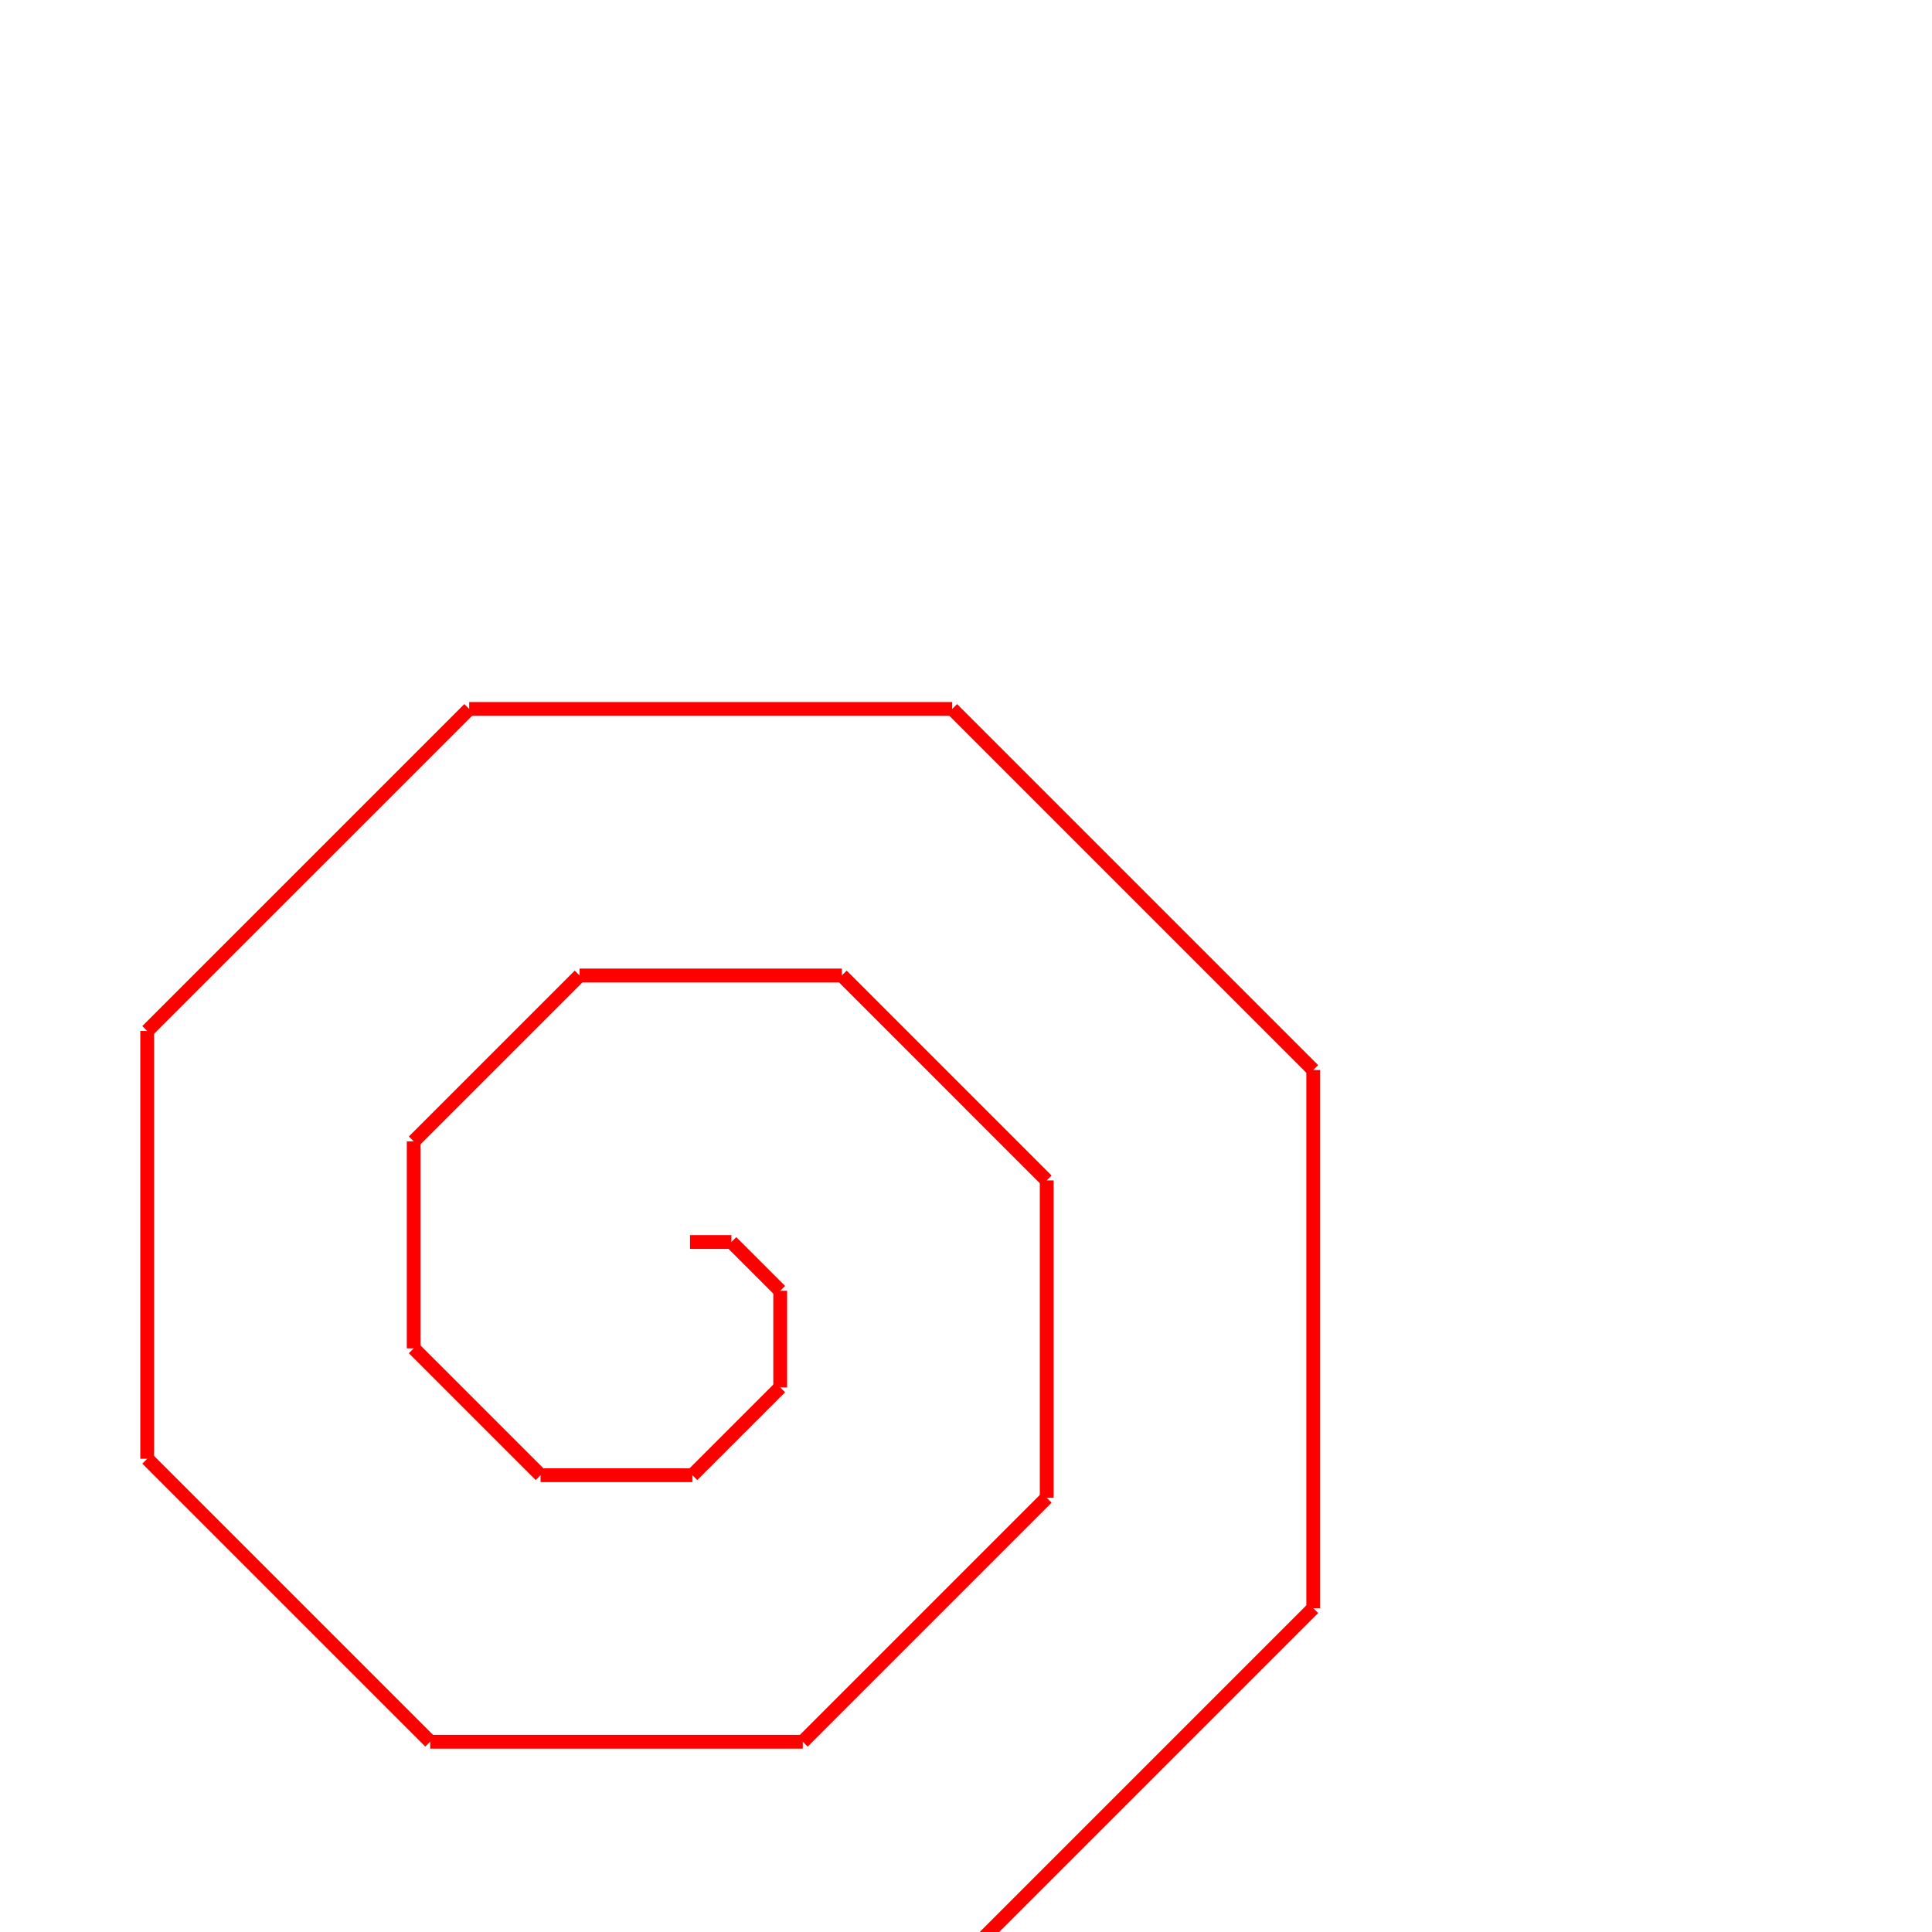
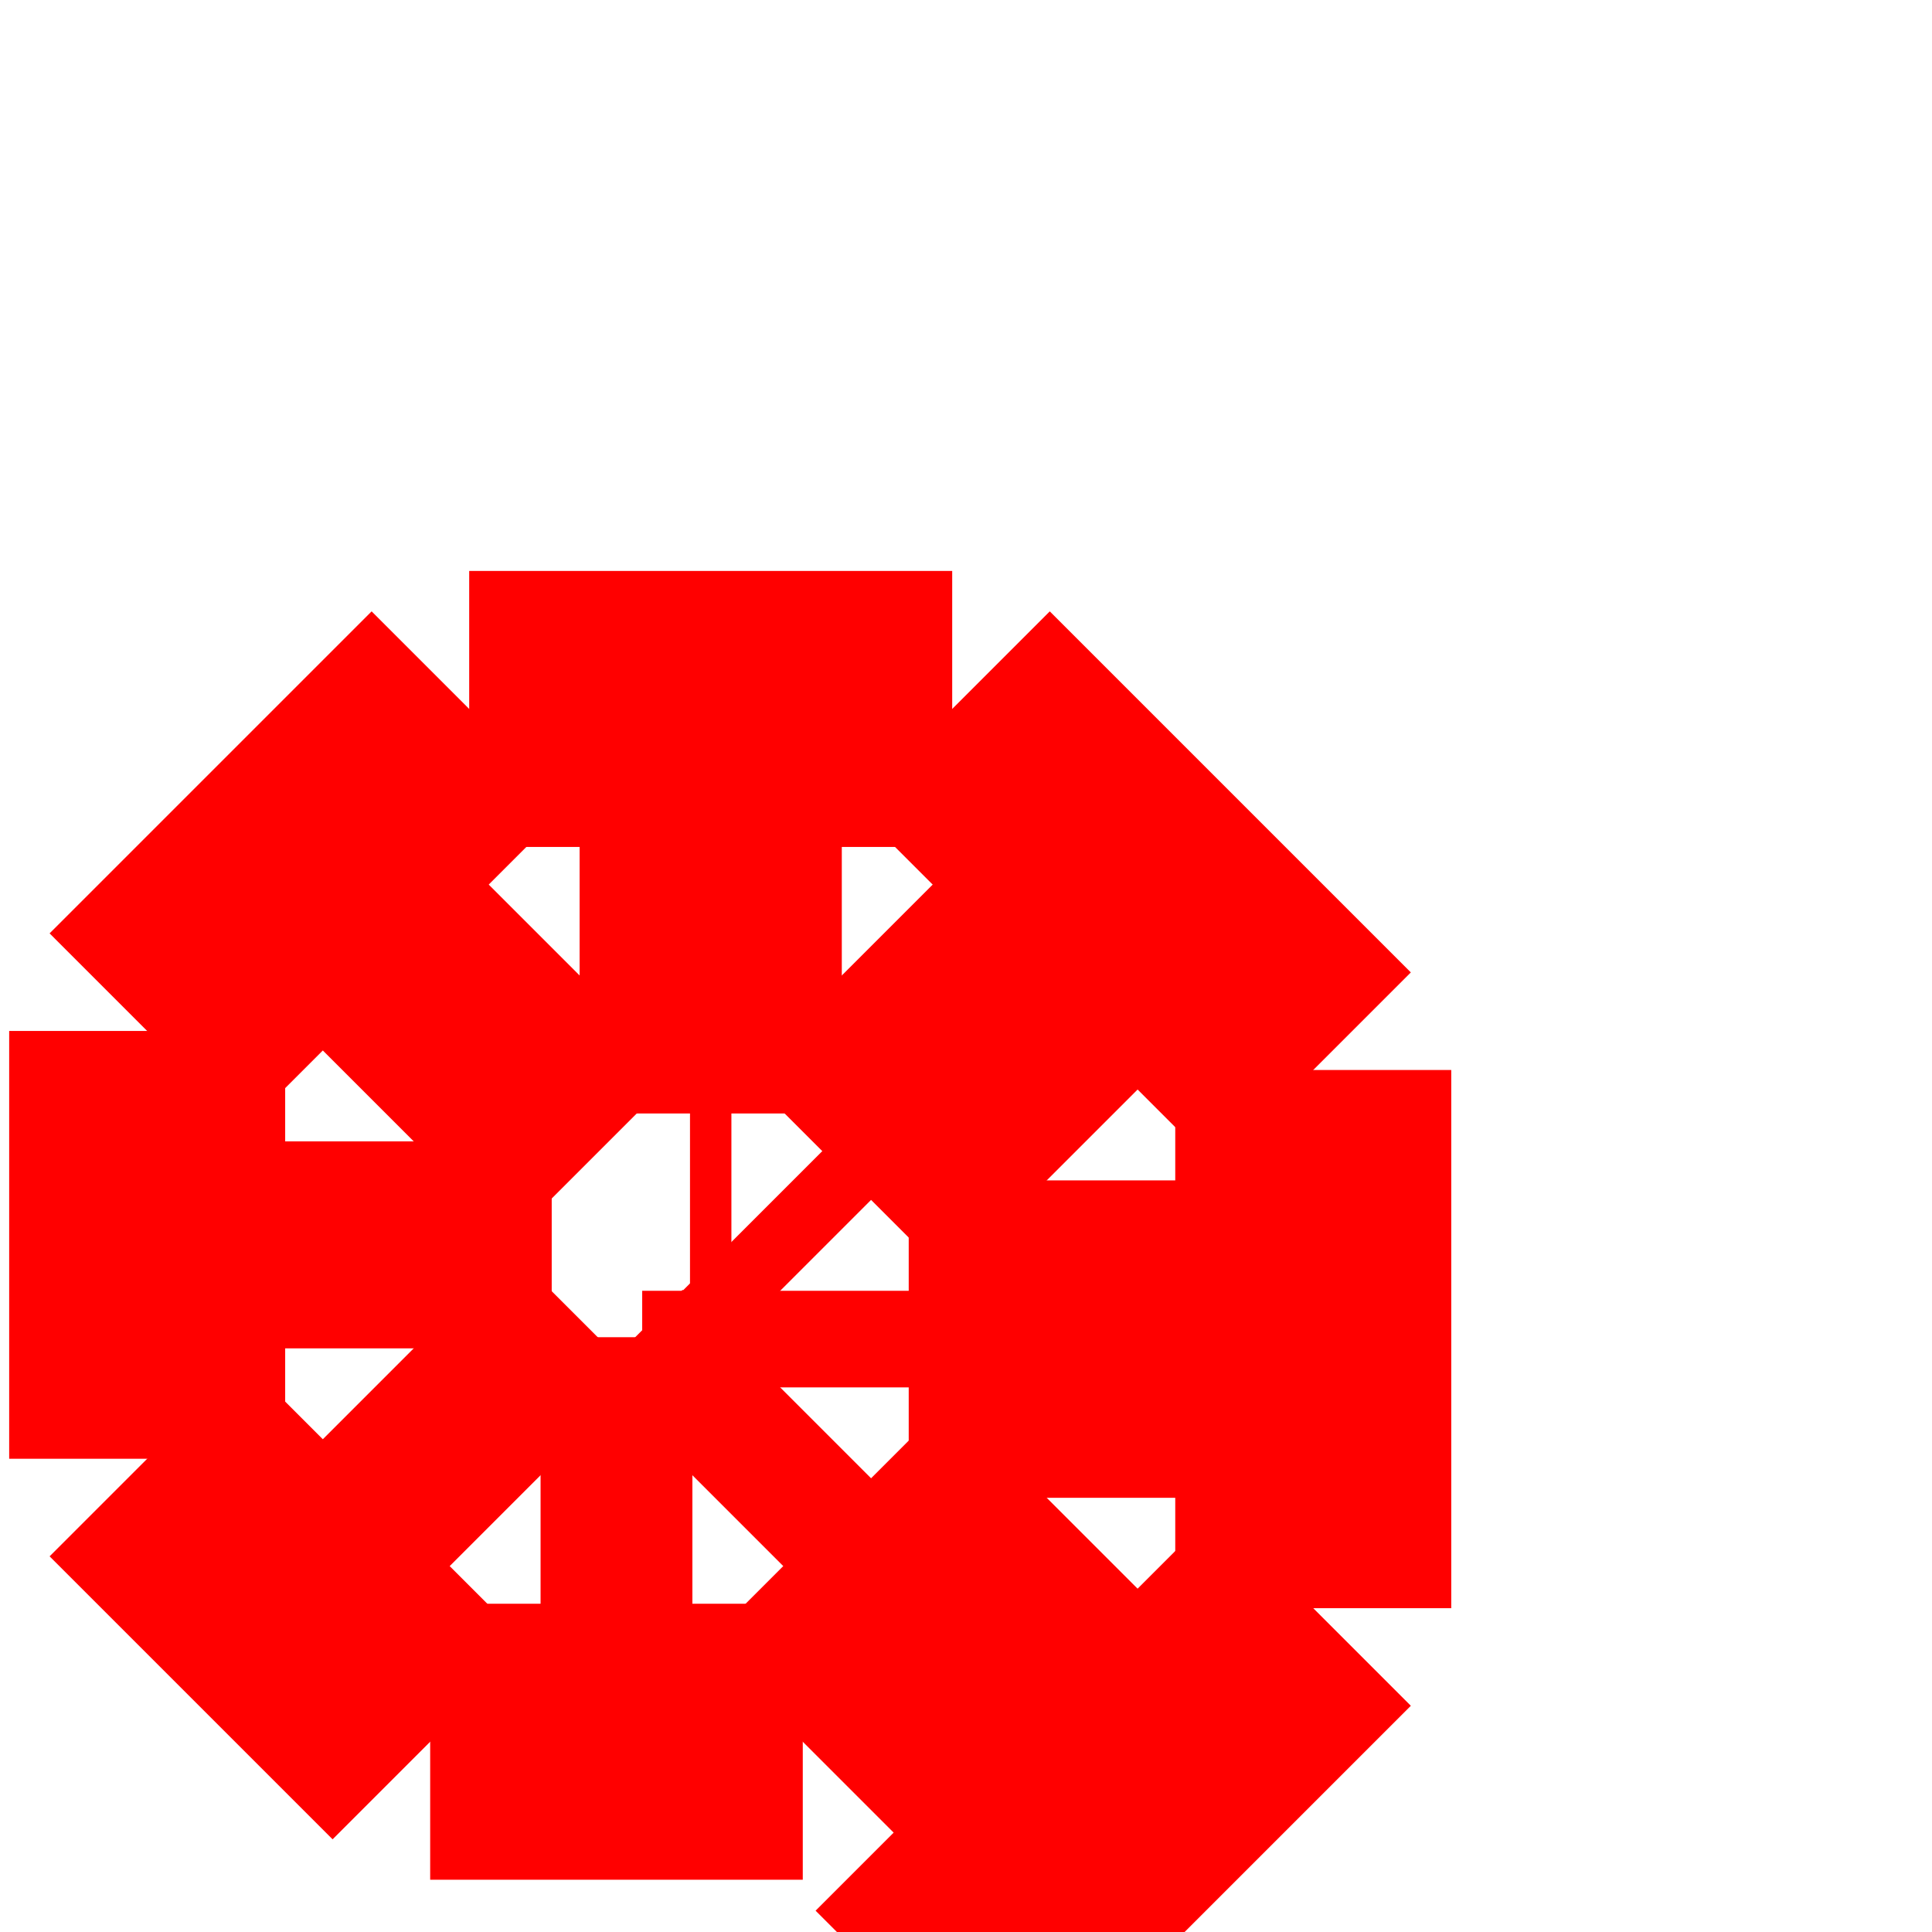
<svg xmlns="http://www.w3.org/2000/svg" viewBox="-20 -120 140 140">
  <g fill="none" stroke="red" stroke-width="2">
-     <line x1="30" y1="-30.0" x2="33.0" y2="-30.0" stroke-width="1.0" />
-     <line x1="33.0" y1="-30.0" x2="36.536" y2="-26.464" stroke-width="1.0" />
-     <line x1="36.536" y1="-26.464" x2="36.536" y2="-19.464" stroke-width="1.0" />
-     <line x1="36.536" y1="-19.464" x2="30.172" y2="-13.101" stroke-width="1.0" />
-     <line x1="30.172" y1="-13.101" x2="19.172" y2="-13.101" stroke-width="1.0" />
-     <line x1="19.172" y1="-13.101" x2="9.979" y2="-22.293" stroke-width="1.0" />
-     <line x1="9.979" y1="-22.293" x2="9.979" y2="-37.293" stroke-width="1.0" />
-     <line x1="9.979" y1="-37.293" x2="22" y2="-49.314" stroke-width="1.0" />
-     <line x1="22" y1="-49.314" x2="41" y2="-49.314" stroke-width="1.0" />
-     <line x1="41" y1="-49.314" x2="55.849" y2="-34.464" stroke-width="1.0" />
-     <line x1="55.849" y1="-34.464" x2="55.849" y2="-11.464" stroke-width="1.0" />
-     <line x1="55.849" y1="-11.464" x2="38.172" y2="6.213" stroke-width="1.0" />
-     <line x1="38.172" y1="6.213" x2="11.172" y2="6.213" stroke-width="1.0" />
-     <line x1="11.172" y1="6.213" x2="-9.335" y2="-14.293" stroke-width="1.0" />
-     <line x1="-9.335" y1="-14.293" x2="-9.335" y2="-45.293" stroke-width="1.0" />
-     <line x1="-9.335" y1="-45.293" x2="14" y2="-68.627" stroke-width="1.0" />
-     <line x1="14" y1="-68.627" x2="49" y2="-68.627" stroke-width="1.0" />
-     <line x1="49" y1="-68.627" x2="75.163" y2="-42.464" stroke-width="1.0" />
-     <line x1="75.163" y1="-42.464" x2="75.163" y2="-3.464" stroke-width="1.0" />
-     <line x1="75.163" y1="-3.464" x2="46.172" y2="25.527" stroke-width="1.0" />
+     <line x1="30" y1="-30.0" x2="33.0" y2="-30.0" stroke-width="20.0" />
+     <line x1="33.0" y1="-30.0" x2="36.536" y2="-26.464" stroke-width="20.0" />
+     <line x1="36.536" y1="-26.464" x2="36.536" y2="-19.464" stroke-width="20.0" />
+     <line x1="36.536" y1="-19.464" x2="30.172" y2="-13.101" stroke-width="20.0" />
+     <line x1="30.172" y1="-13.101" x2="19.172" y2="-13.101" stroke-width="20.0" />
+     <line x1="19.172" y1="-13.101" x2="9.979" y2="-22.293" stroke-width="20.0" />
+     <line x1="9.979" y1="-22.293" x2="9.979" y2="-37.293" stroke-width="20.0" />
+     <line x1="9.979" y1="-37.293" x2="22" y2="-49.314" stroke-width="20.0" />
+     <line x1="22" y1="-49.314" x2="41" y2="-49.314" stroke-width="20.0" />
+     <line x1="41" y1="-49.314" x2="55.849" y2="-34.464" stroke-width="20.0" />
+     <line x1="55.849" y1="-34.464" x2="55.849" y2="-11.464" stroke-width="20.0" />
+     <line x1="55.849" y1="-11.464" x2="38.172" y2="6.213" stroke-width="20.0" />
+     <line x1="38.172" y1="6.213" x2="11.172" y2="6.213" stroke-width="20.0" />
+     <line x1="11.172" y1="6.213" x2="-9.335" y2="-14.293" stroke-width="20.0" />
+     <line x1="-9.335" y1="-14.293" x2="-9.335" y2="-45.293" stroke-width="20.0" />
+     <line x1="-9.335" y1="-45.293" x2="14" y2="-68.627" stroke-width="20.0" />
+     <line x1="14" y1="-68.627" x2="49" y2="-68.627" stroke-width="20.0" />
+     <line x1="49" y1="-68.627" x2="75.163" y2="-42.464" stroke-width="20.0" />
+     <line x1="75.163" y1="-42.464" x2="75.163" y2="-3.464" stroke-width="20.0" />
+     <line x1="75.163" y1="-3.464" x2="46.172" y2="25.527" stroke-width="20.0" />
  </g>
</svg>
